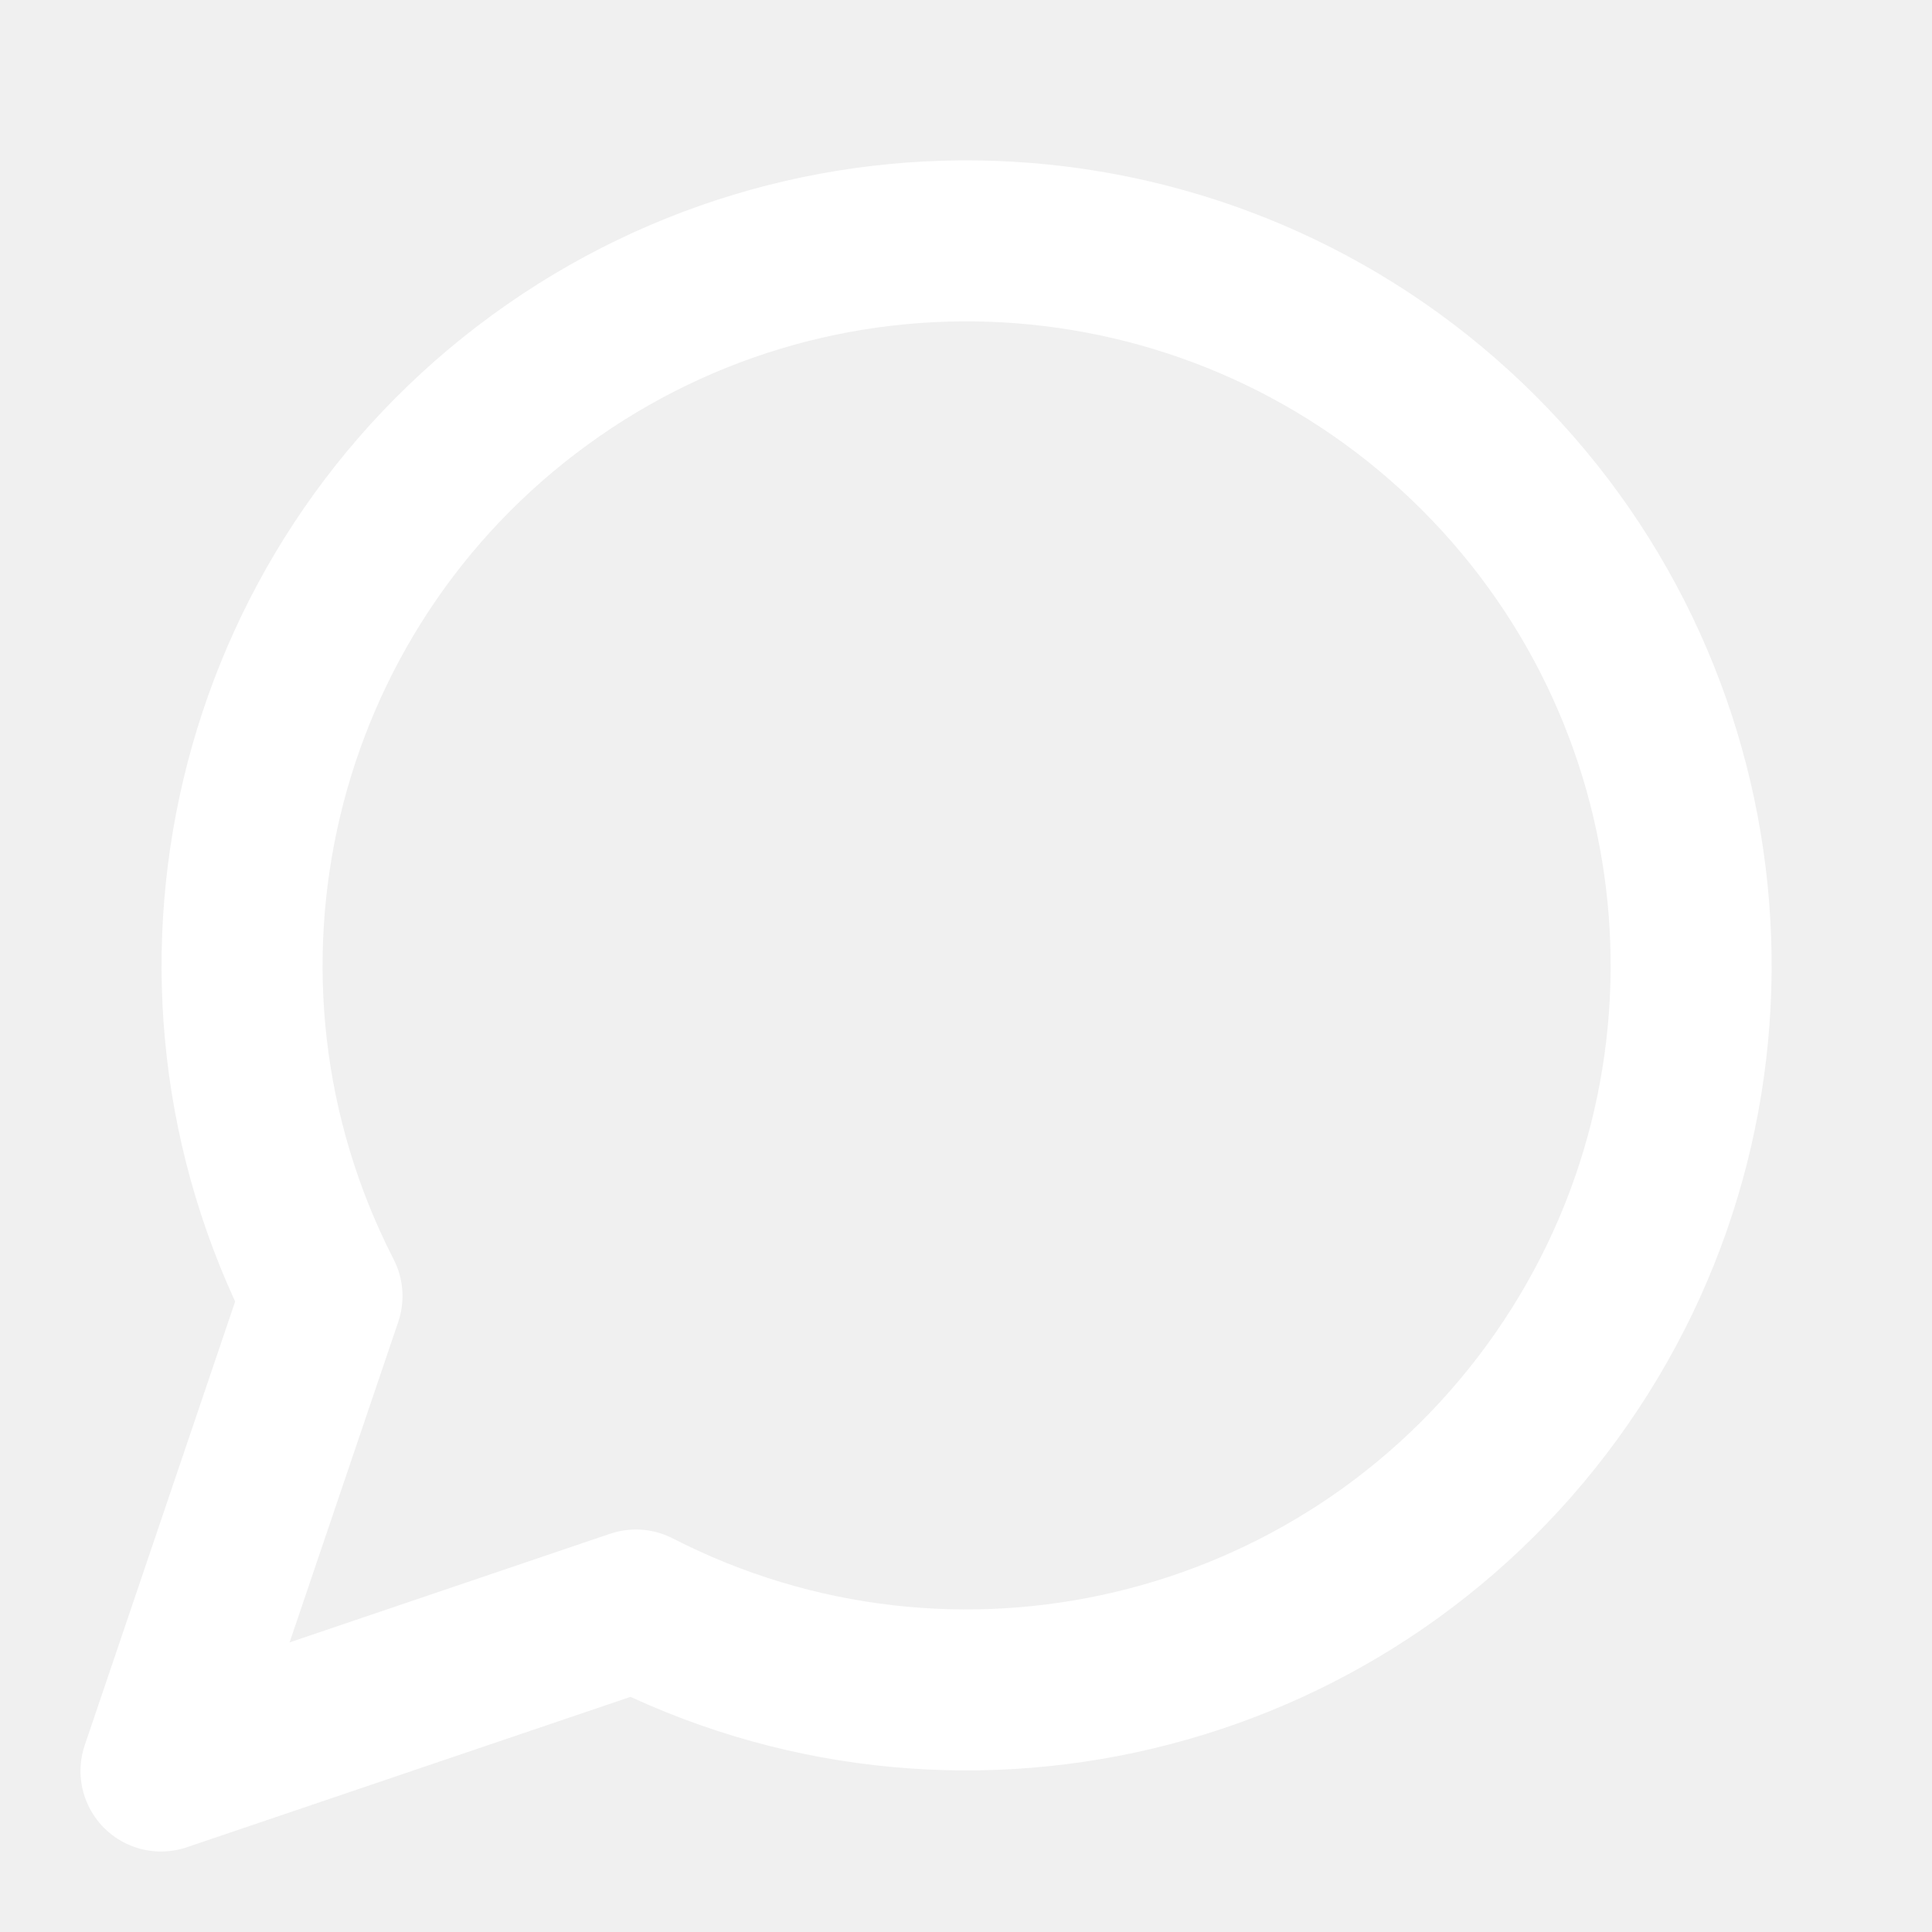
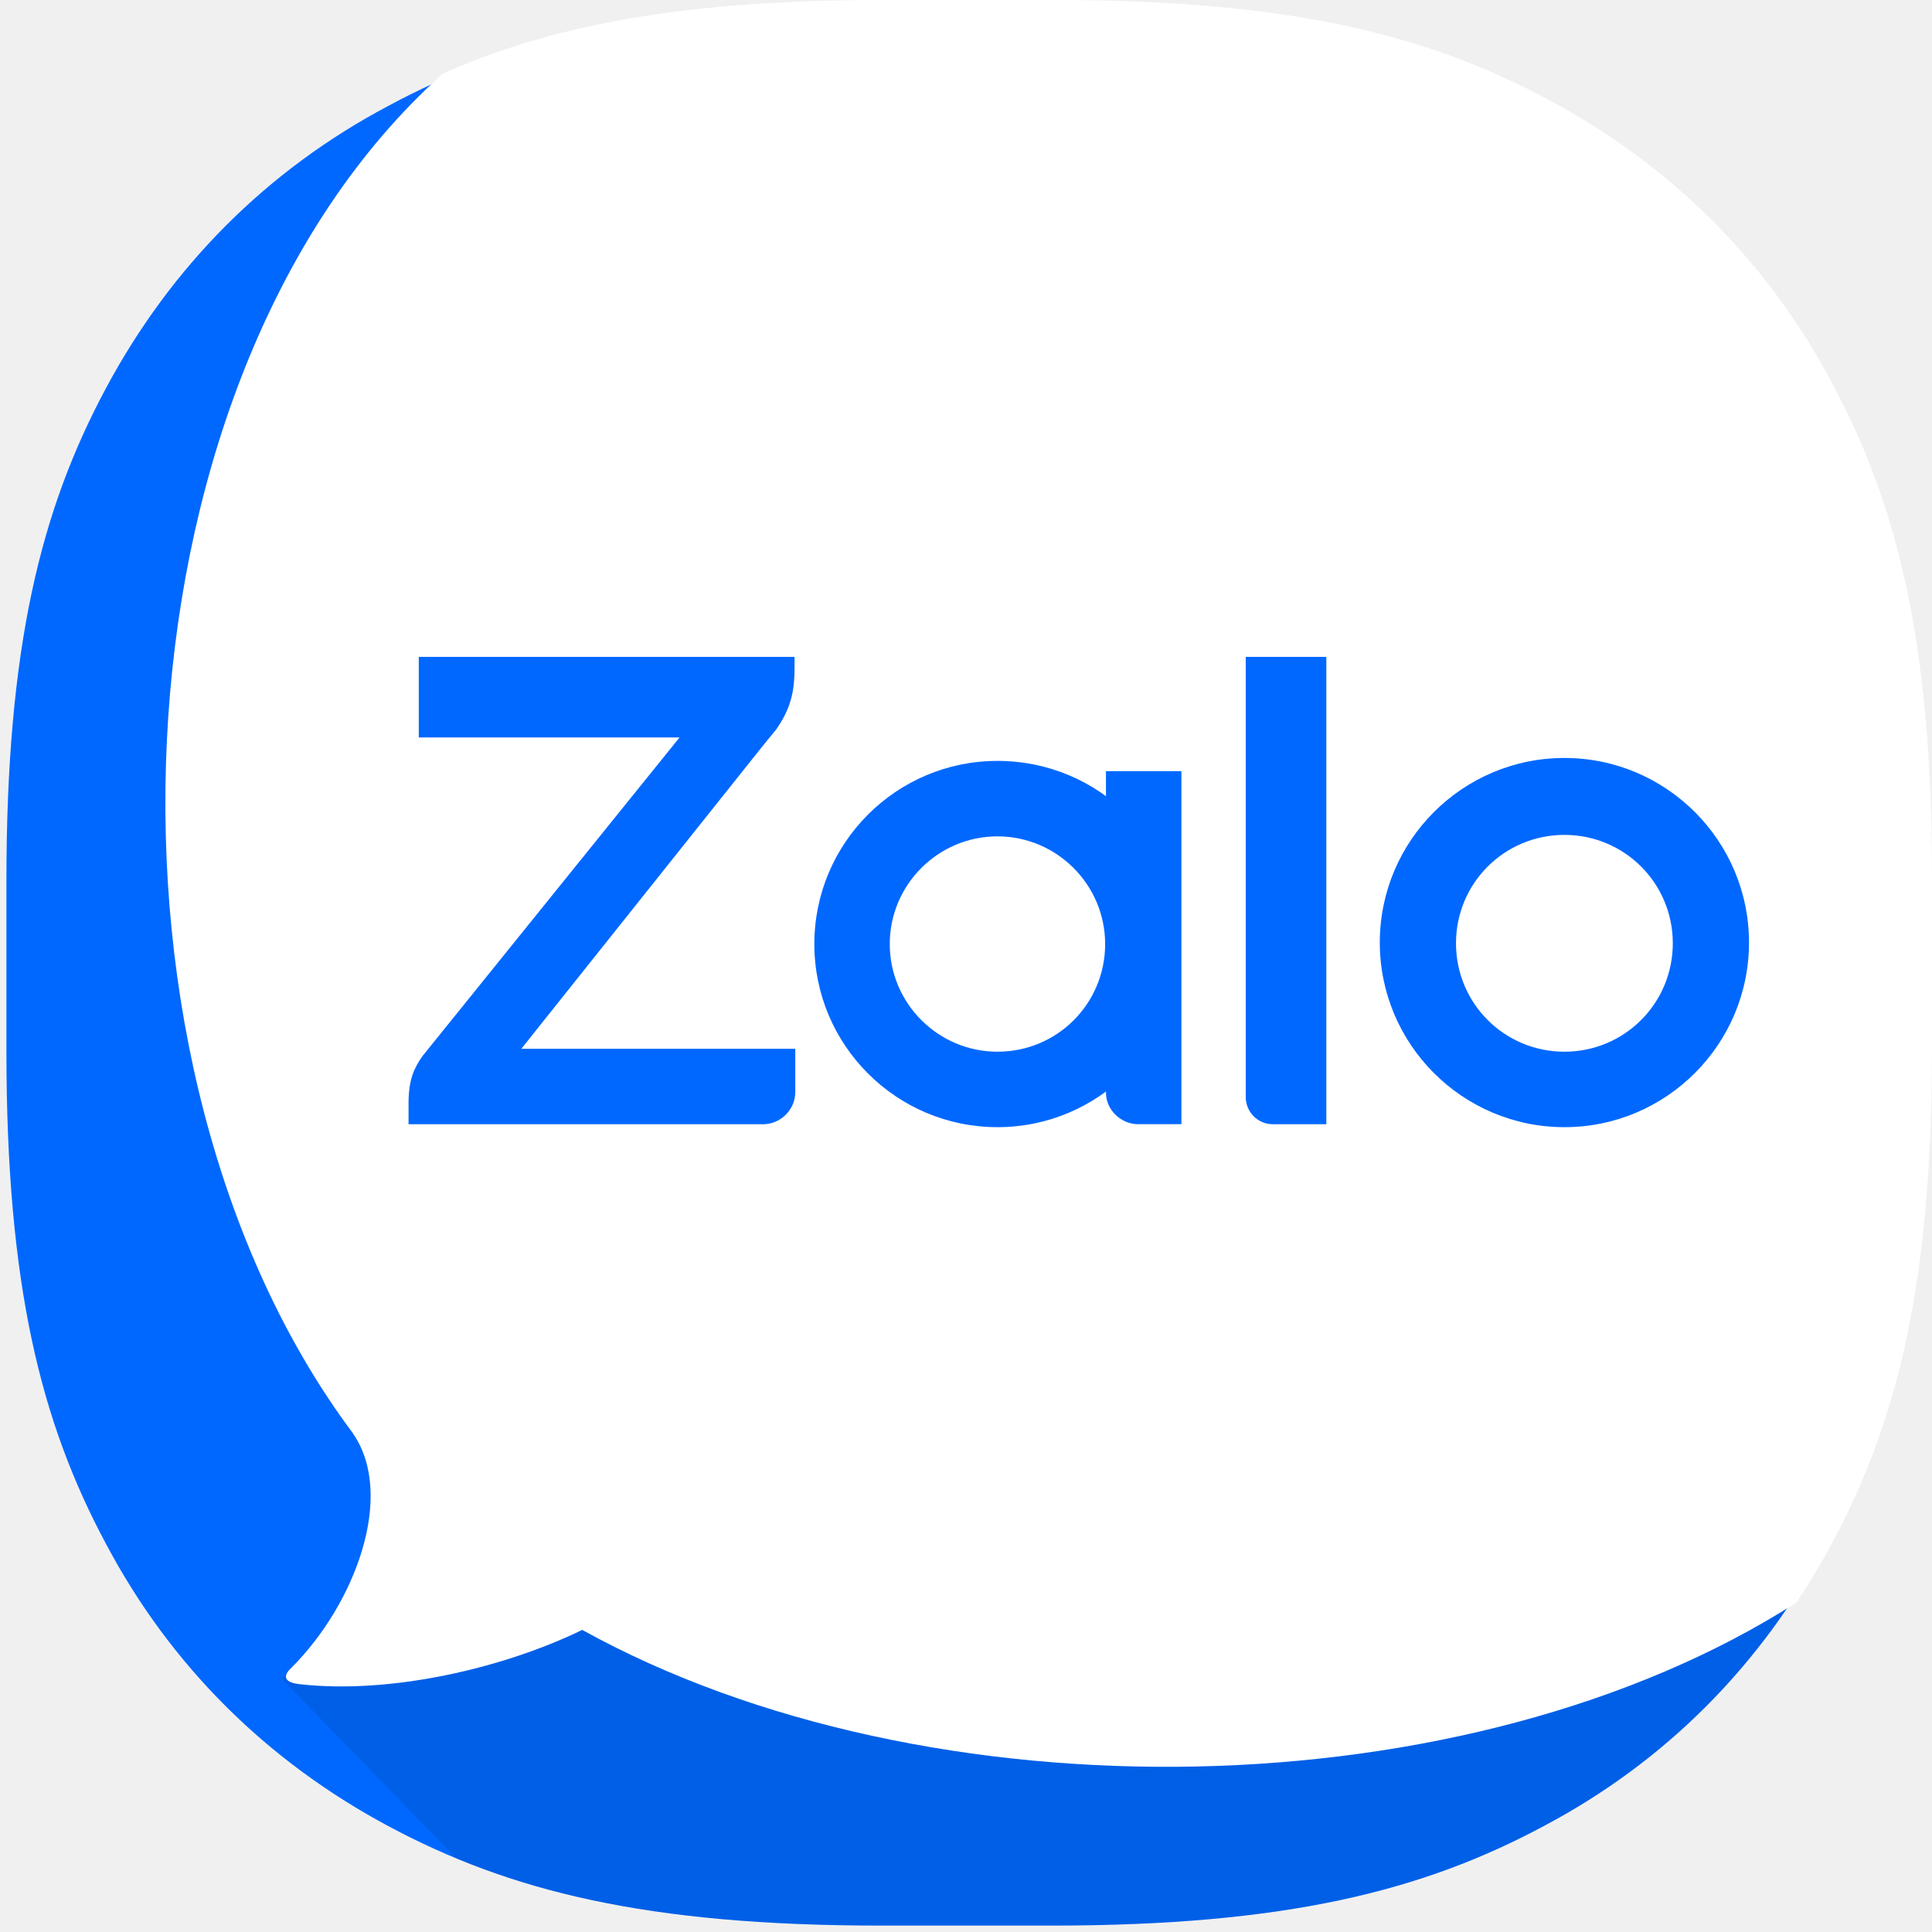
- <svg xmlns="http://www.w3.org/2000/svg" viewBox="0 0 24 24" width="24" height="24" fill="none" stroke="#FFFFFF" stroke-width="2" stroke-linecap="round" stroke-linejoin="round" role="img" aria-label="Biểu tượng nhắn tin">
-   <path d="M7.9 20A9 9 0 1 0 4 16.1L2 22z" />
+ <svg xmlns="http://www.w3.org/2000/svg" viewBox="0 0 50 50" width="50" height="50" role="img" aria-label="Zalo">
+   <path fill-rule="evenodd" clip-rule="evenodd" d="M22.782 0.166H27.199C33.265 0.166 36.81 1.057 39.957 2.744C43.104 4.431 45.587 6.896 47.256 10.043C48.943 13.19 49.834 16.735 49.834 22.801V27.199C49.834 33.265 48.943 36.81 47.256 39.957C45.569 43.104 43.104 45.588 39.957 47.256C36.81 48.943 33.265 49.834 27.199 49.834H22.801C16.735 49.834 13.19 48.943 10.043 47.256C6.896 45.569 4.412 43.104 2.744 39.957C1.057 36.81 0.166 33.265 0.166 27.199V22.801C0.166 16.735 1.057 13.19 2.744 10.043C4.431 6.896 6.896 4.412 10.043 2.744C13.171 1.057 16.735 0.166 22.782 0.166Z" fill="#0068FF" />
+   <path opacity="0.12" fill-rule="evenodd" clip-rule="evenodd" d="M49.834 26.474V27.199C49.834 33.266 48.943 36.811 47.255 39.958C45.568 43.105 43.104 45.588 39.957 47.256C36.81 48.943 33.265 49.834 27.199 49.834H22.801C17.837 49.834 14.561 49.238 11.81 48.097L7.275 43.427L49.834 26.474Z" fill="#001A33" />
+   <path fill-rule="evenodd" clip-rule="evenodd" d="M7.779 43.589C10.102 43.846 13.006 43.184 15.068 42.182C24.023 47.132 38.02 46.895 46.492 41.473C46.821 40.98 47.128 40.468 47.413 39.936C49.106 36.778 50 33.22 50 27.132V22.718C50 16.629 49.106 13.071 47.413 9.913C45.739 6.754 43.246 4.281 40.088 2.588C36.929 0.894 33.371 0 27.283 0H22.85C17.664 0 14.298 0.653 11.47 1.899C11.315 2.037 11.164 2.178 11.015 2.321C2.717 10.32 2.087 27.659 9.123 37.078C9.131 37.092 9.139 37.106 9.149 37.12C10.233 38.718 9.187 41.515 7.551 43.152C7.284 43.399 7.379 43.551 7.779 43.589Z" fill="white" />
+   <path d="M20.563 17H10.838V19.085H17.587L10.933 27.332C10.724 27.635 10.573 27.919 10.573 28.564V29.095H19.748C20.203 29.095 20.582 28.716 20.582 28.261V27.142H13.492L19.748 19.294C19.843 19.18 20.013 18.972 20.089 18.877L20.127 18.82C20.487 18.289 20.563 17.834 20.563 17.284V17Z" fill="#0068FF" />
+   <path d="M32.942 29.095H34.325V17H32.24V28.393C32.24 28.773 32.544 29.095 32.942 29.095Z" fill="#0068FF" />
+   <path d="M25.814 19.692C23.198 19.692 21.075 21.816 21.075 24.432C21.075 27.048 23.198 29.171 25.814 29.171C28.43 29.171 30.553 27.048 30.553 24.432C30.572 21.816 28.449 19.692 25.814 19.692ZM25.814 27.218C24.279 27.218 23.027 25.967 23.027 24.432C23.027 22.896 24.279 21.645 25.814 21.645C27.349 21.645 28.601 22.896 28.601 24.432C28.601 25.967 27.369 27.218 25.814 27.218Z" fill="#0068FF" />
+   <path d="M40.487 19.616C37.852 19.616 35.709 21.758 35.709 24.393C35.709 27.029 37.852 29.171 40.487 29.171C43.122 29.171 45.264 27.029 45.264 24.393C45.264 21.758 43.122 19.616 40.487 19.616ZM40.487 27.218C38.932 27.218 37.681 25.967 37.681 24.412C37.681 22.858 38.932 21.607 40.487 21.607C42.041 21.607 43.292 22.858 43.292 24.412C43.292 25.967 42.041 27.218 40.487 27.218Z" fill="#0068FF" />
+   <path d="M29.456 29.094H30.575V19.957H28.622V28.279C28.622 28.715 29.001 29.094 29.456 29.094Z" fill="#0068FF" />
</svg>
